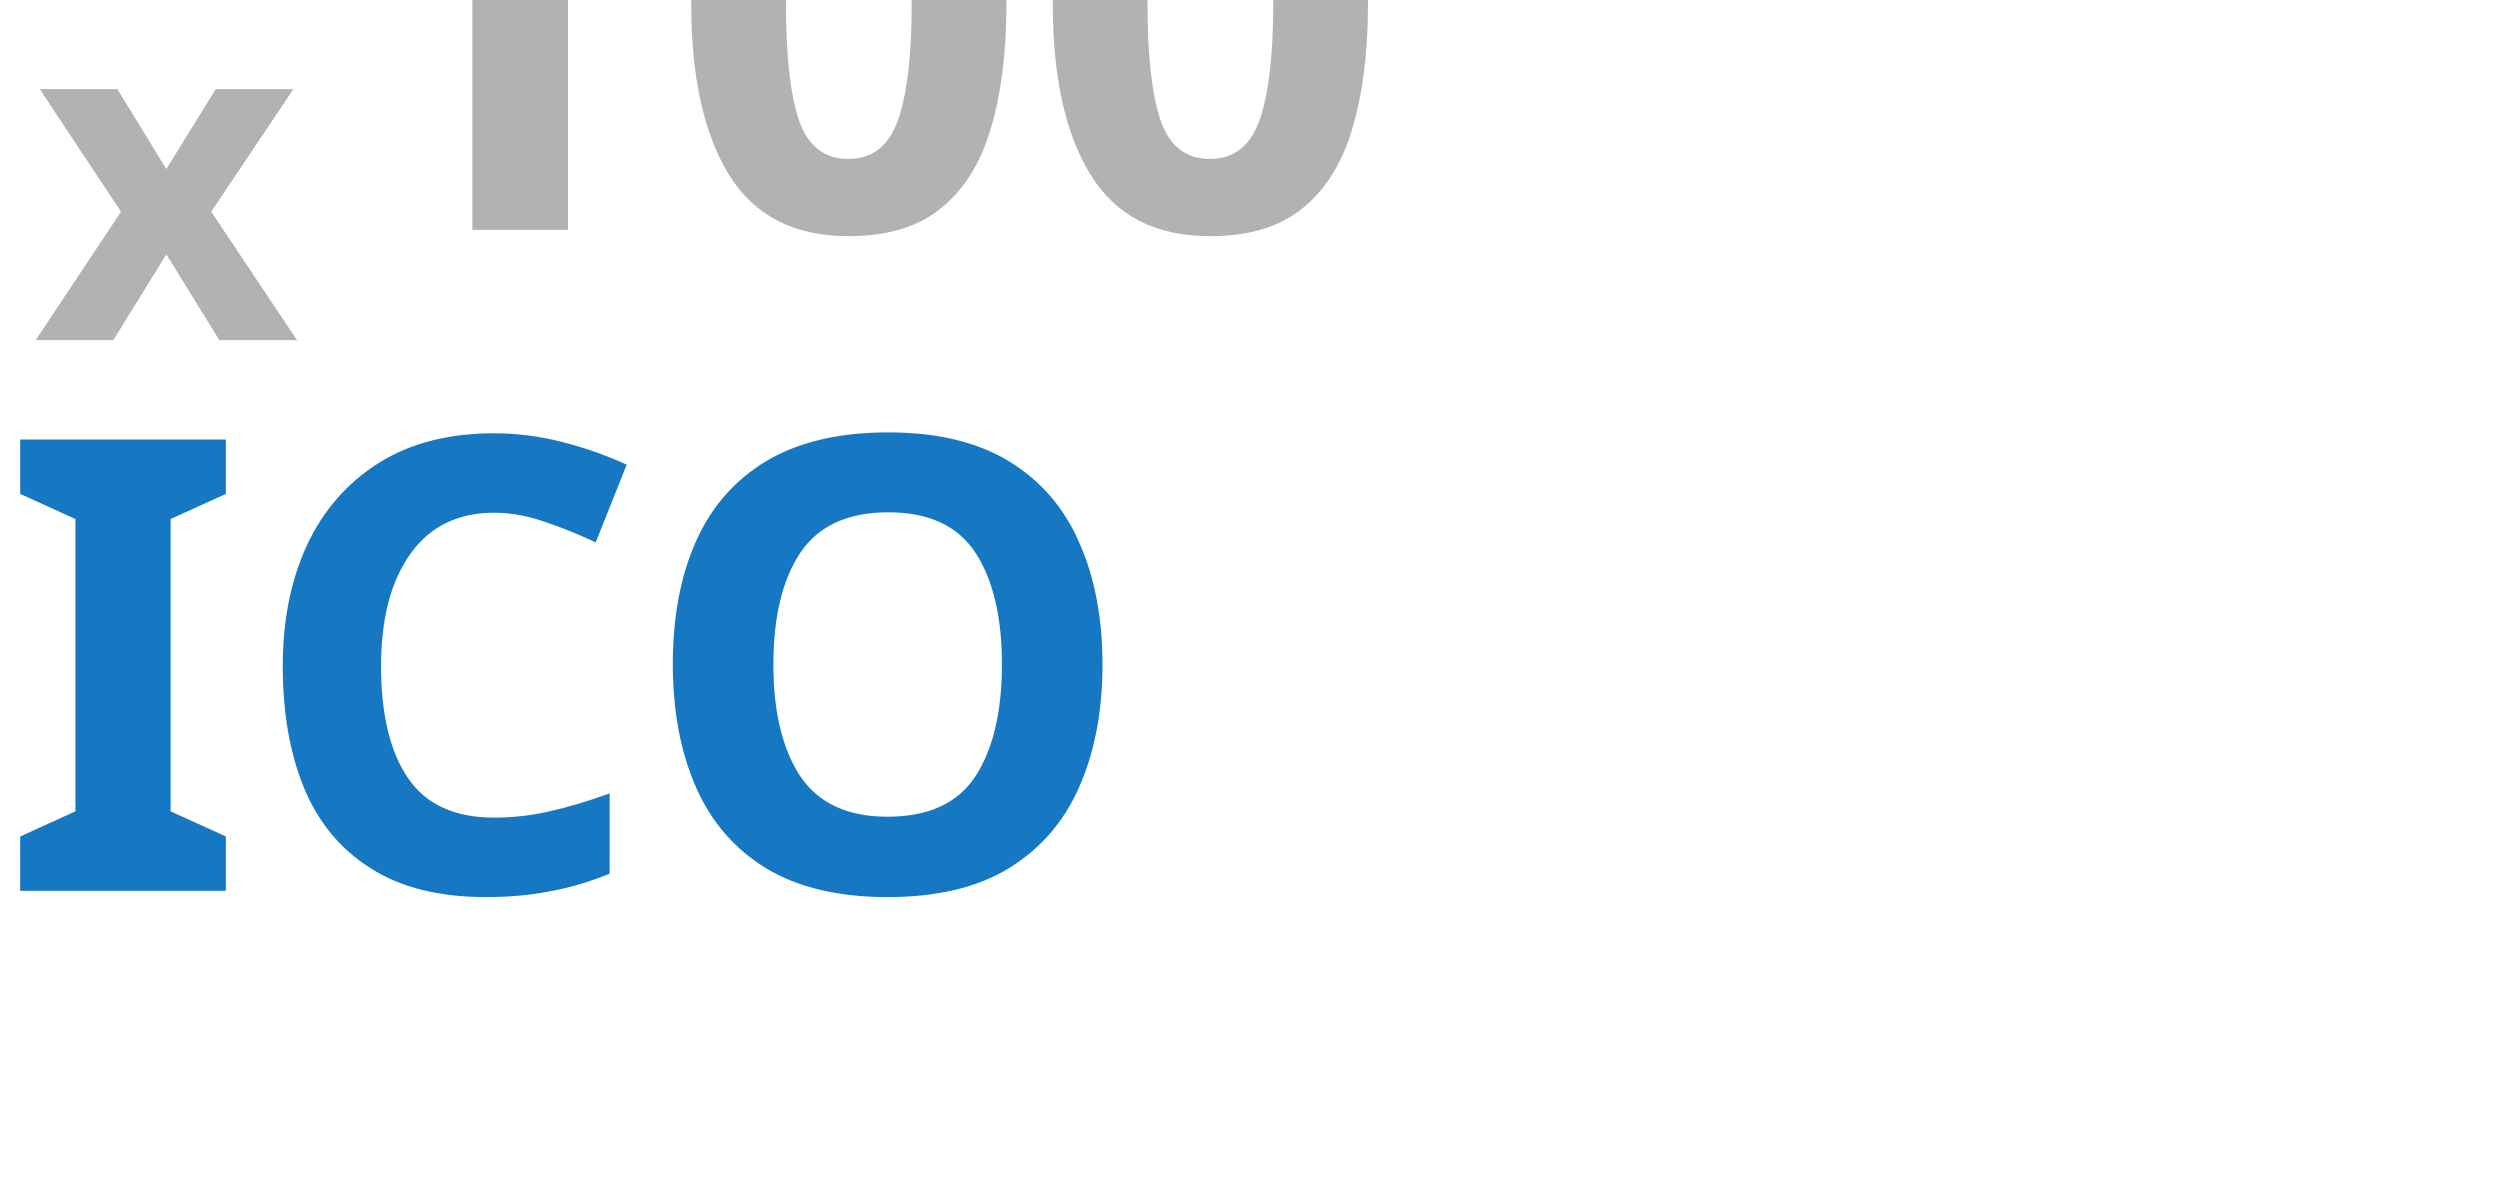
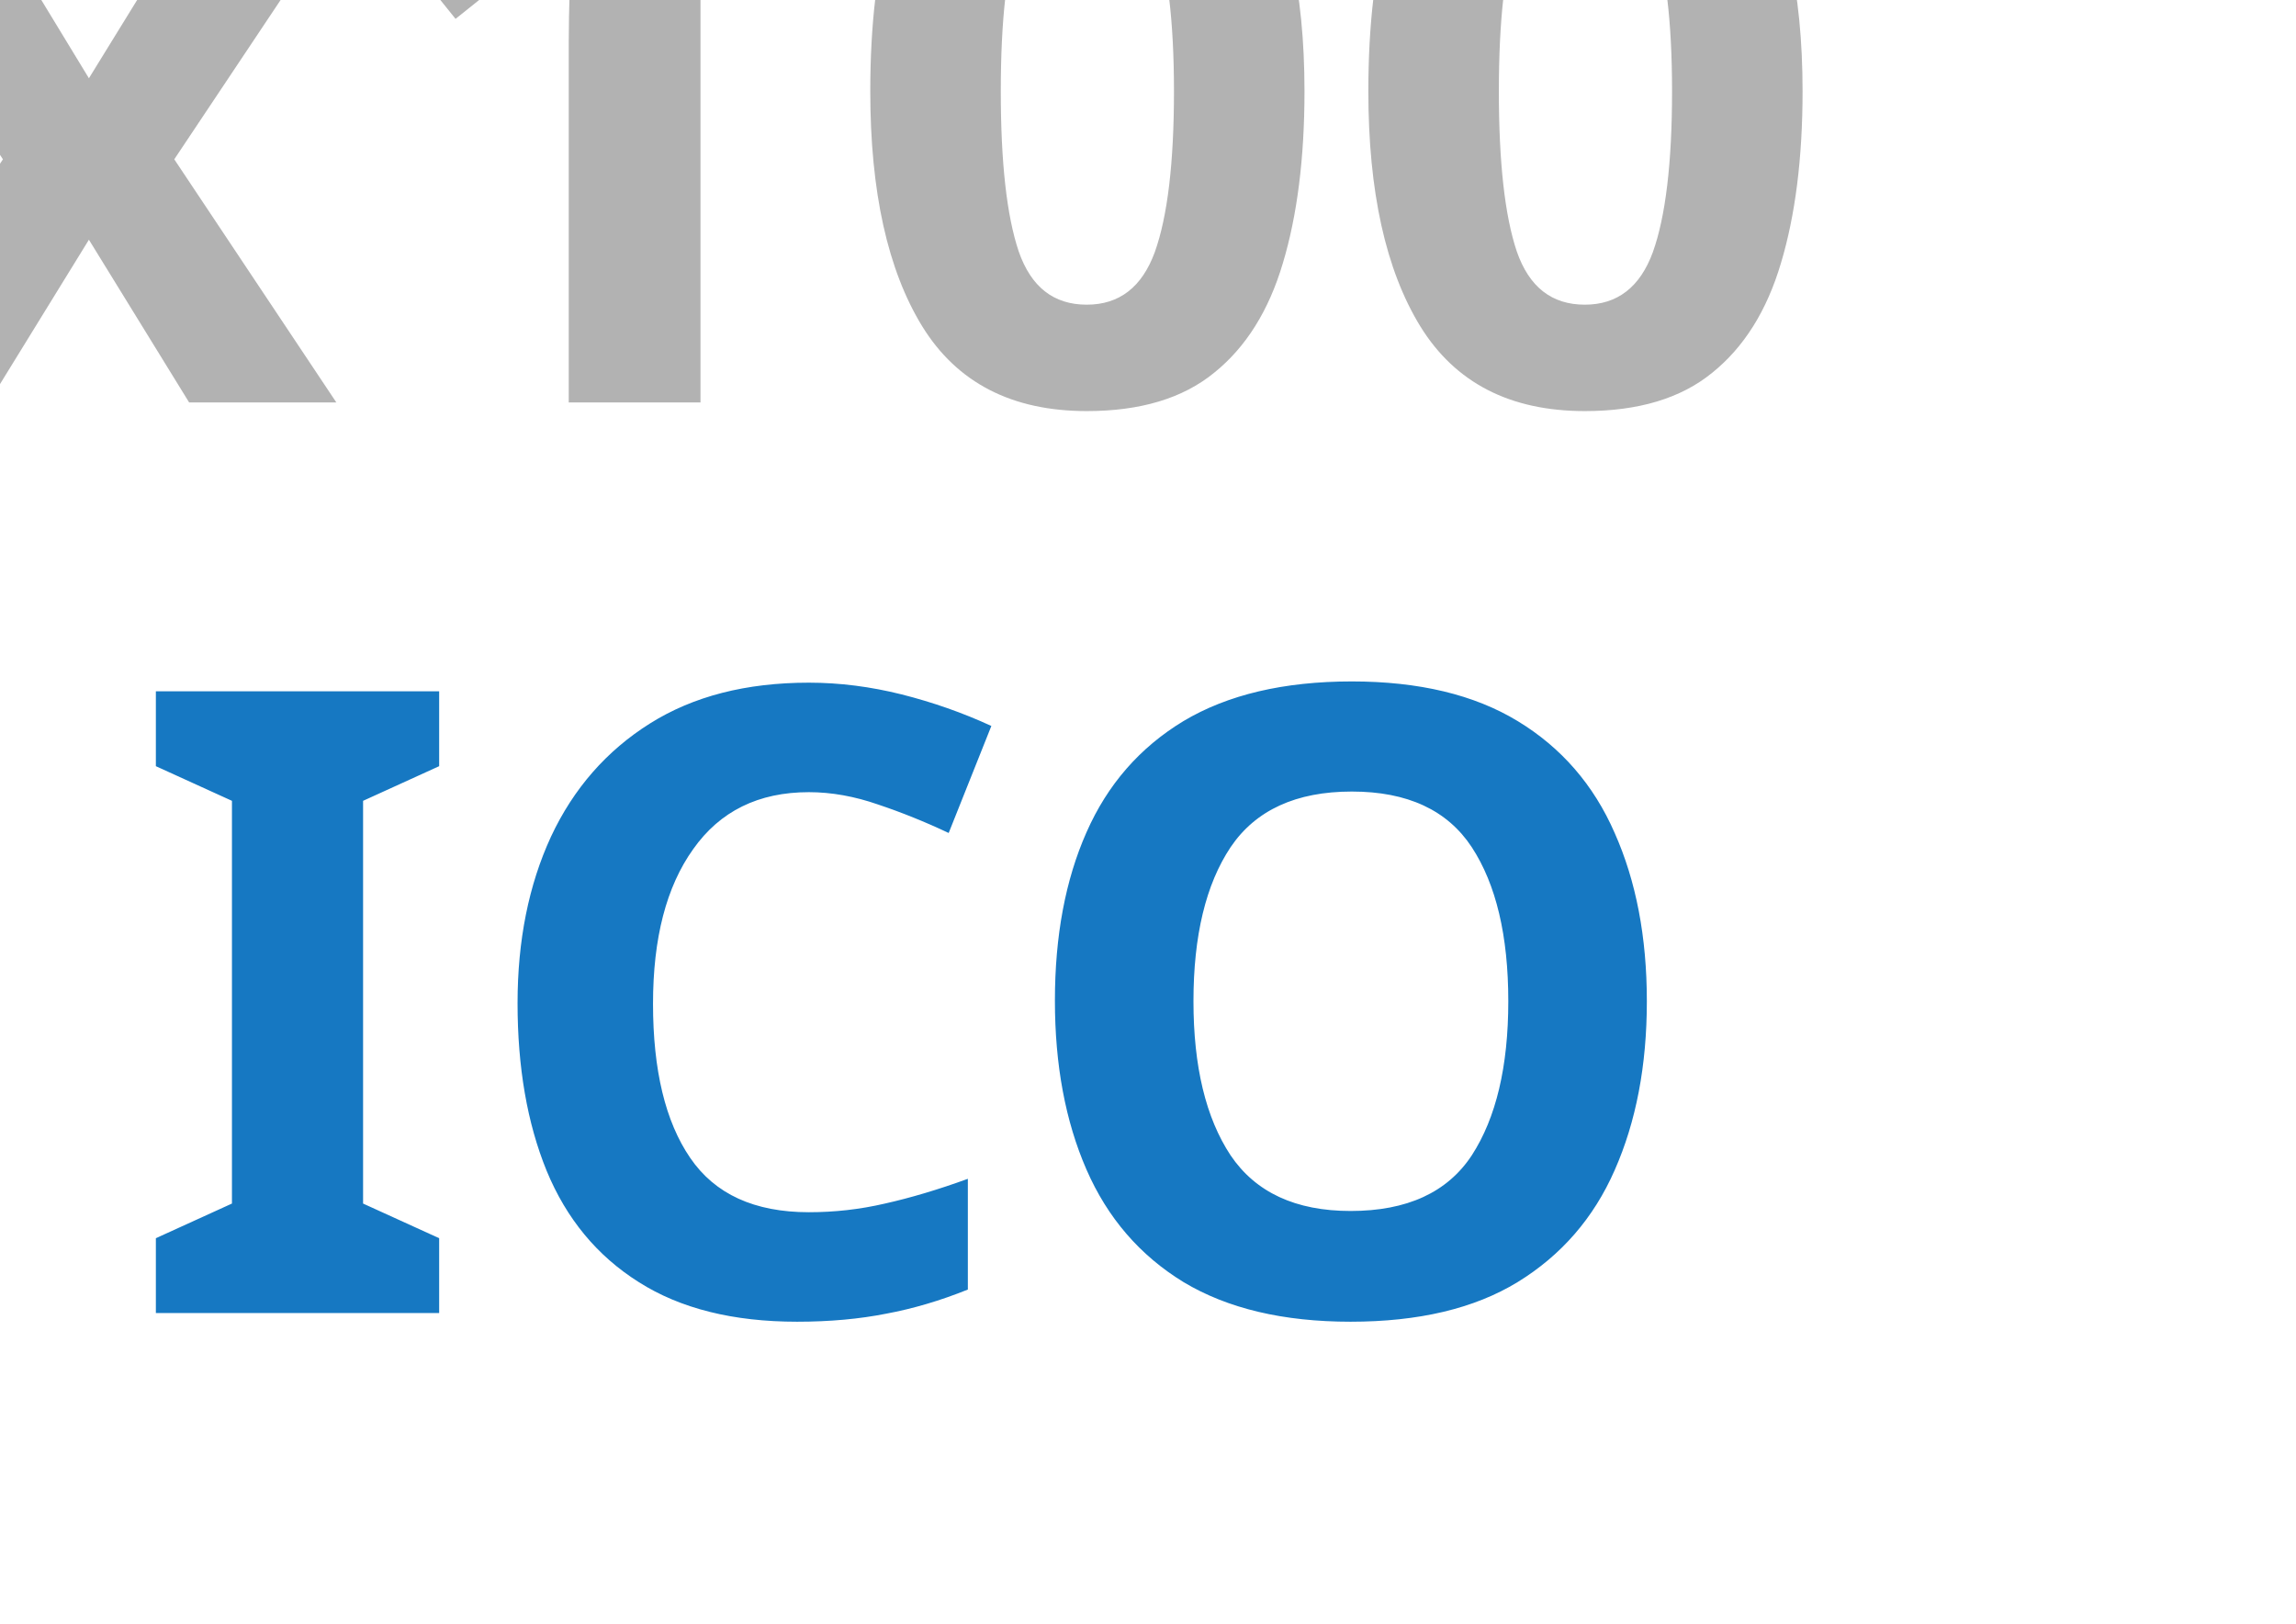
- <svg xmlns="http://www.w3.org/2000/svg" width="87px" height="41px" viewBox="0 0 87 41" version="1.1">
+ <svg xmlns="http://www.w3.org/2000/svg" width="58px" height="41px" viewBox="0 0 58 41" version="1.1">
  <defs />
-   <g id="Page-1" stroke="none" stroke-width="1" fill="none" fill-rule="evenodd" font-size="16" font-family="Arial-Black, Arial Black" line-spacing="23" font-weight="700">
+   <g id="Page-1" stroke="none" stroke-width="1" fill="none" fill-rule="evenodd" font-size="22" font-family="Arial-Black, Arial Black" line-spacing="23" font-weight="700">
    <text id="x100-ICO">
-       <tspan x="1.163" y="11.837" fill="#B2B2B2">x</tspan>
-       <tspan x="10.672" y="8" font-size="22" fill="#B2B2B2">100</tspan>
-       <tspan x="0" y="31" font-size="22" fill="#1678C2">      ICO</tspan>
+       <tspan x="-4.112" y="10.163" fill="#B2B2B2">x100</tspan>
+       <tspan x="3.235" y="33.163" fill="#1678C2">ICO</tspan>
    </text>
  </g>
</svg>
